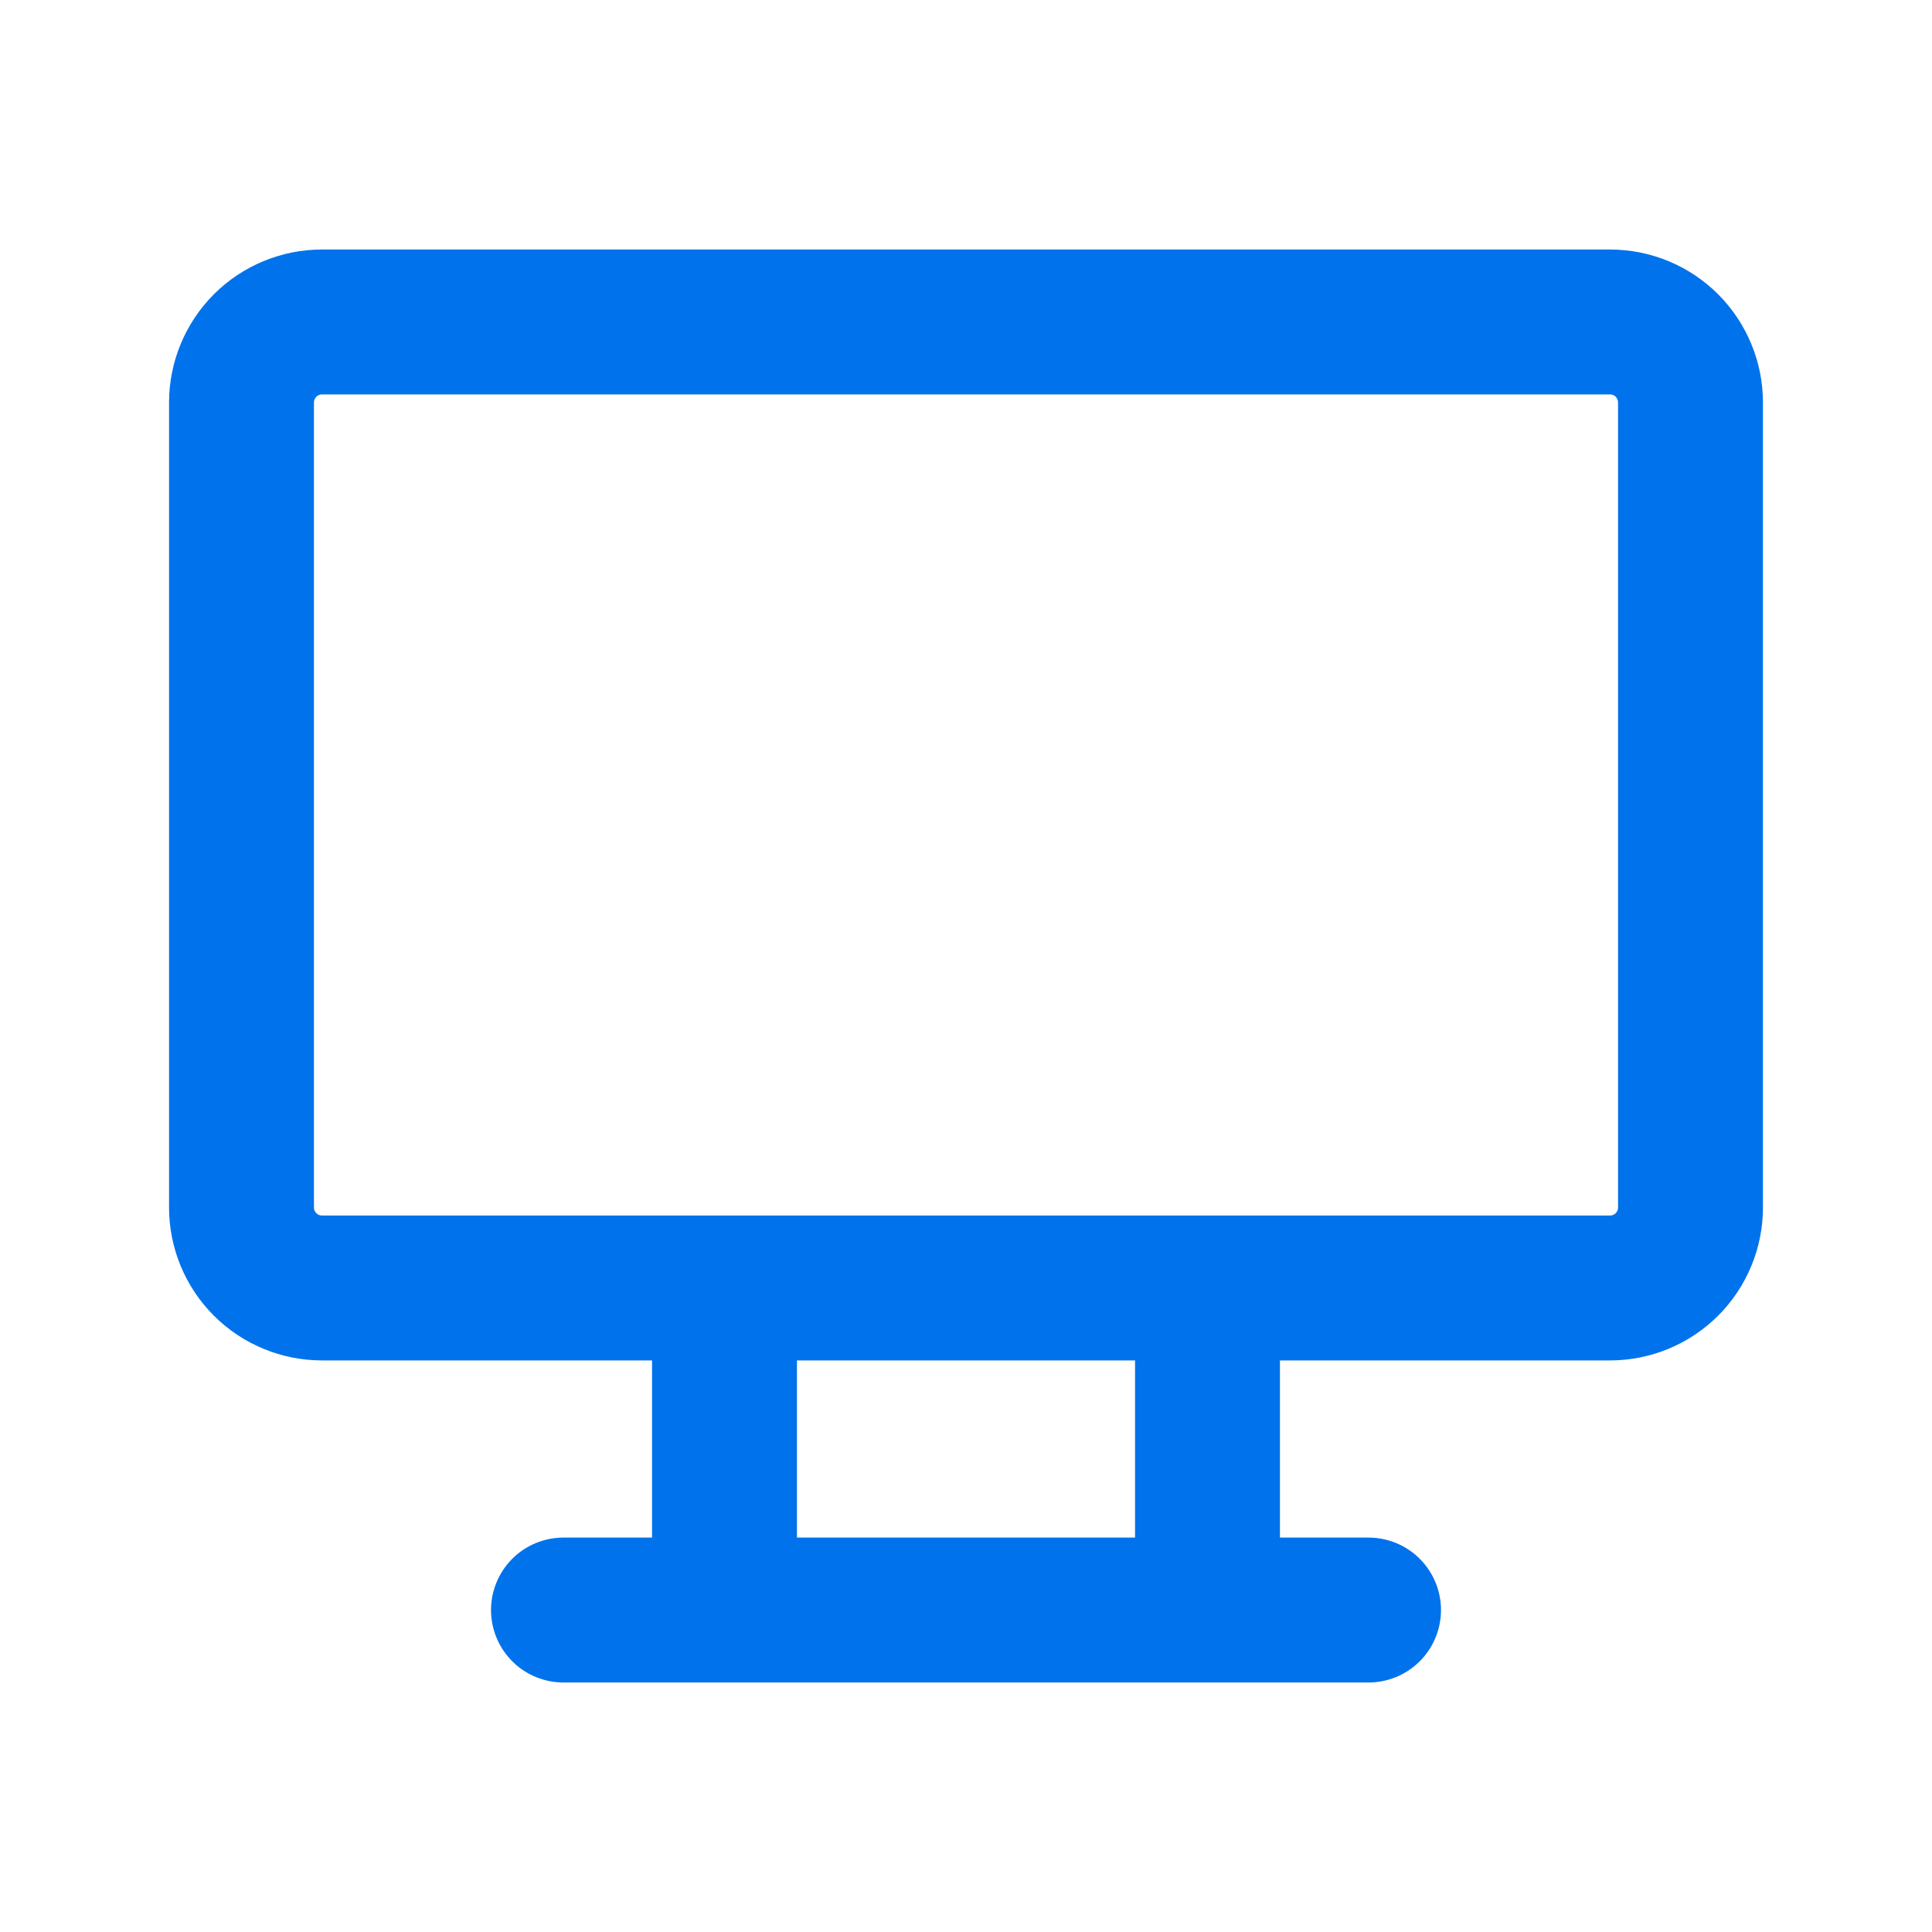
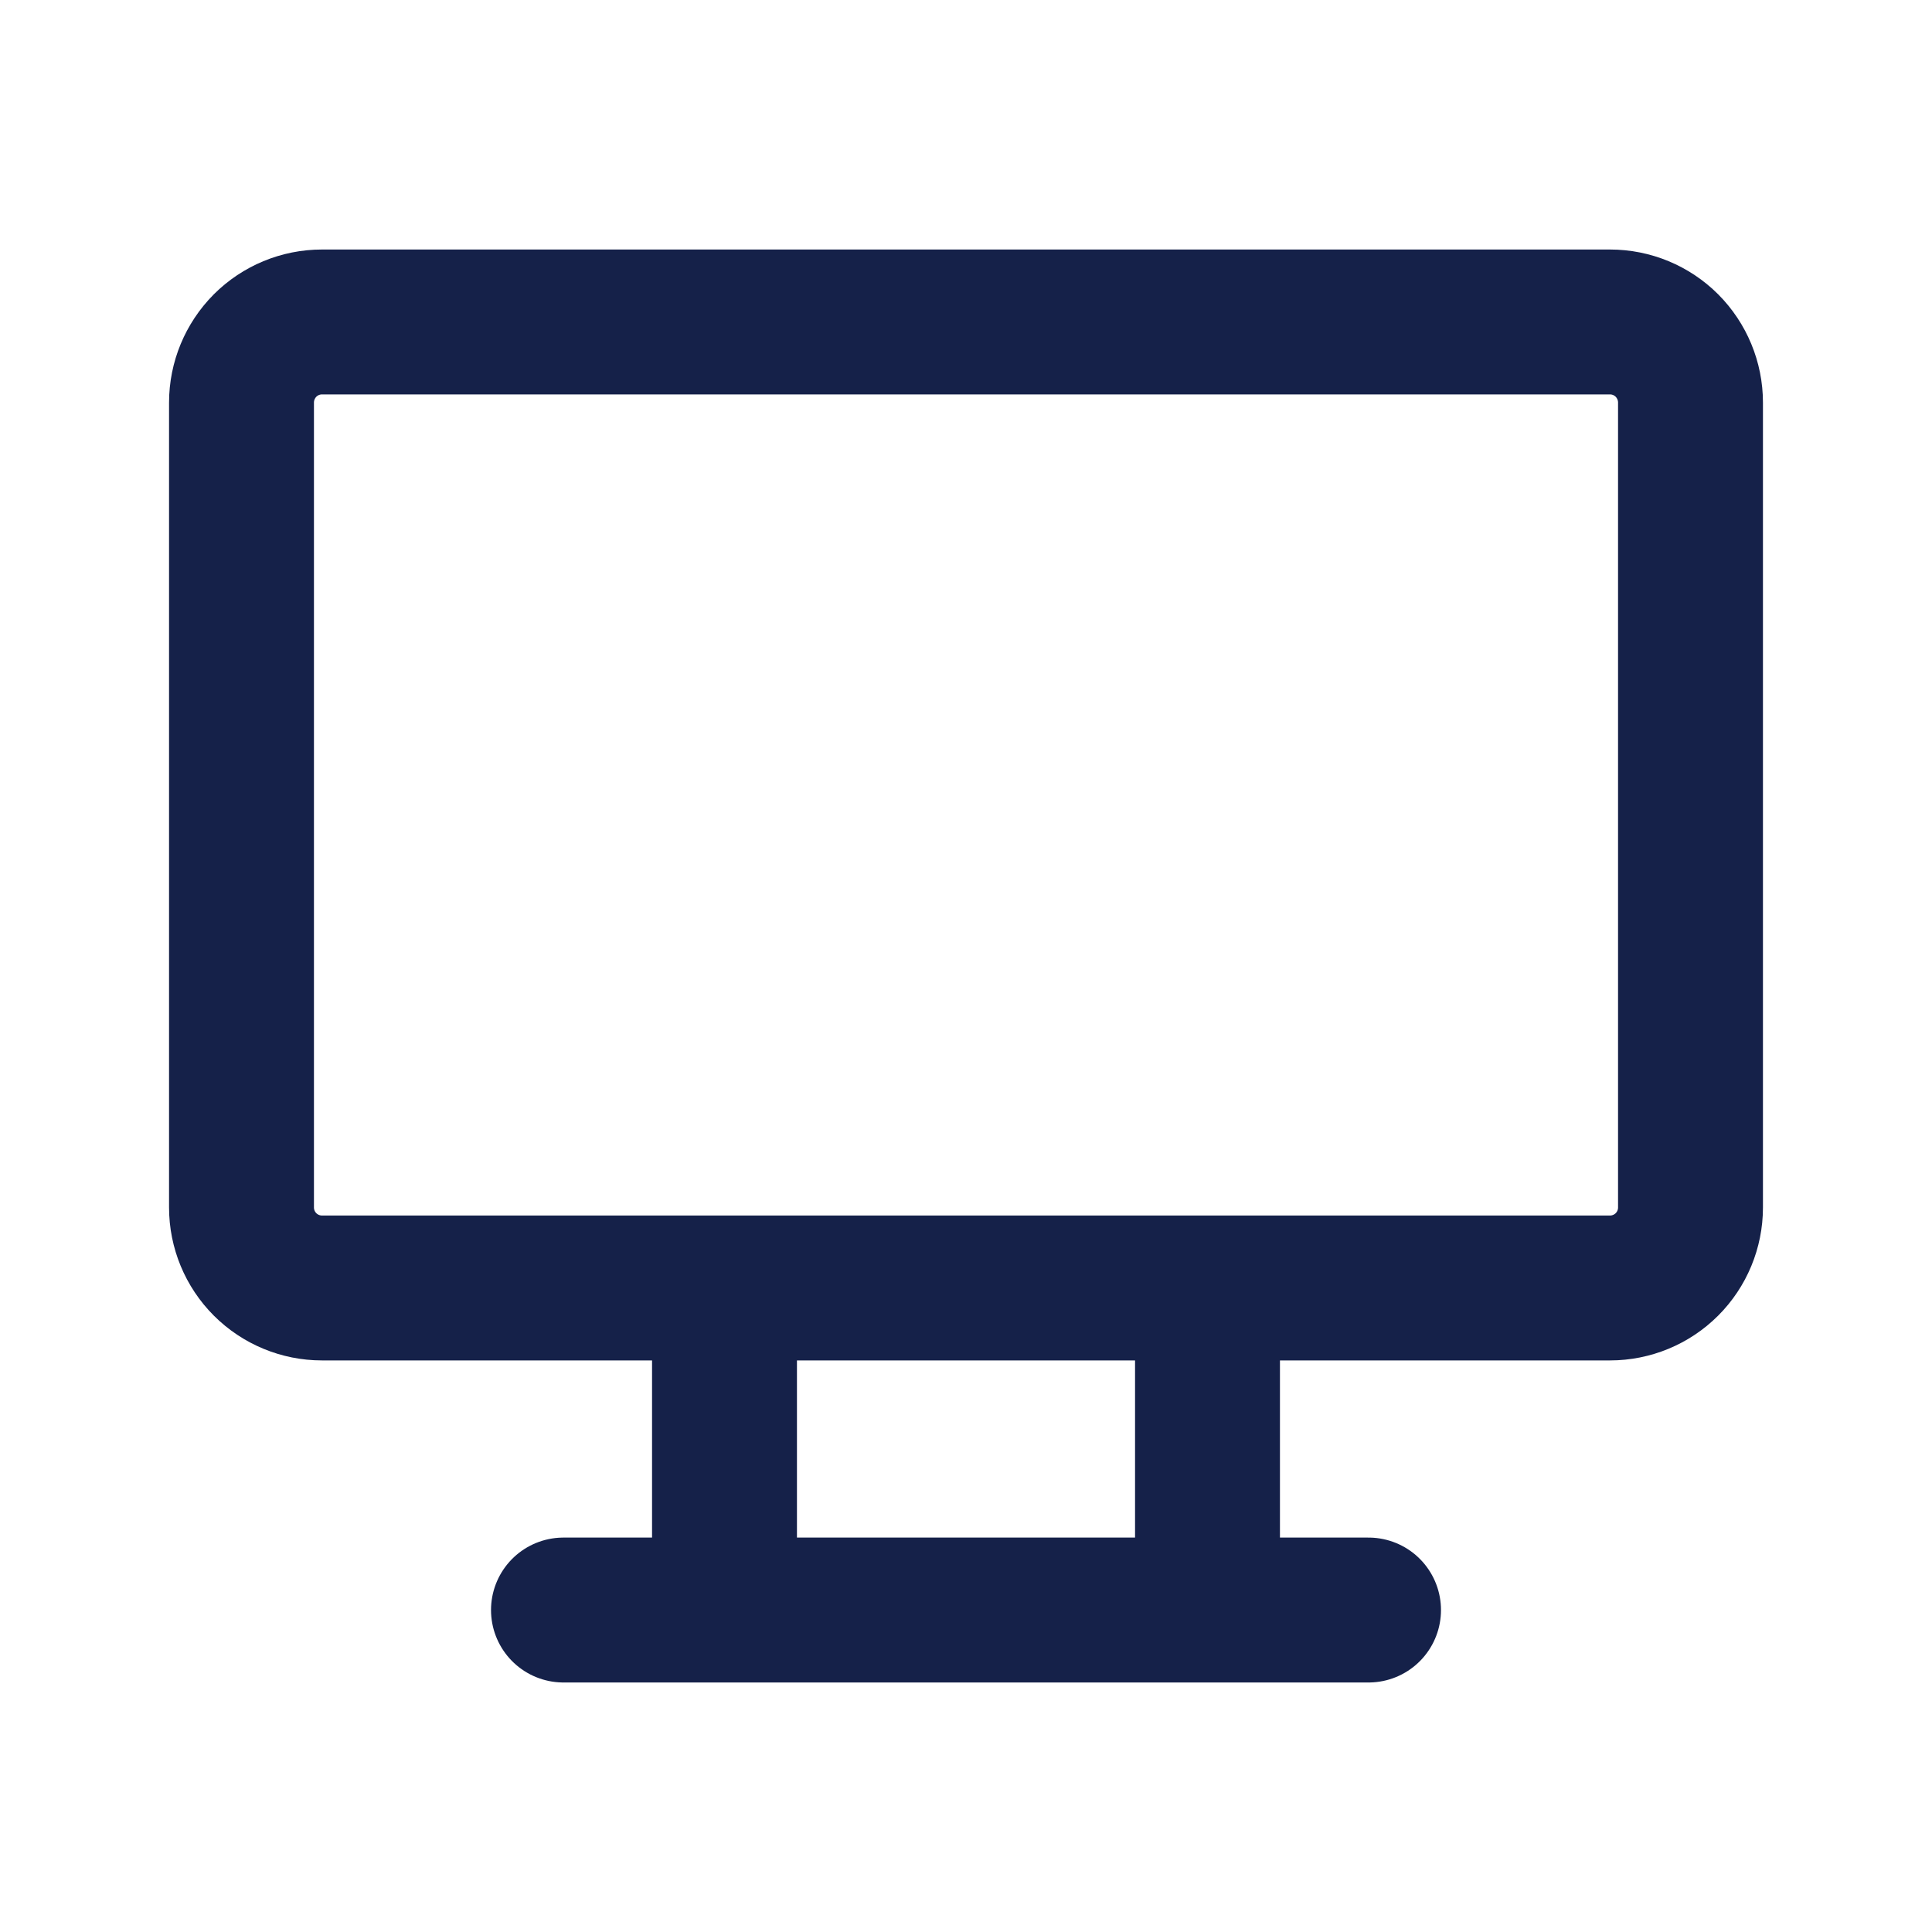
<svg xmlns="http://www.w3.org/2000/svg" preserveAspectRatio="none" overflow="visible" style="display: block;" width="20" height="20" viewBox="0 0 20 20" fill="none">
  <g id="Icon L">
-     <path id="Vector" d="M5.833 16.667H14.167M7.5 13.333V16.667M12.5 13.333V16.667M2.5 4.167C2.5 3.946 2.588 3.734 2.744 3.577C2.9 3.421 3.112 3.333 3.333 3.333H16.667C16.888 3.333 17.1 3.421 17.256 3.577C17.412 3.734 17.5 3.946 17.5 4.167V12.5C17.5 12.721 17.412 12.933 17.256 13.089C17.1 13.245 16.888 13.333 16.667 13.333H3.333C3.112 13.333 2.9 13.245 2.744 13.089C2.588 12.933 2.5 12.721 2.5 12.5V4.167Z" stroke="#0072EB" stroke-width="1.5" stroke-linecap="round" stroke-linejoin="round" />
+     <path id="Vector" d="M5.833 16.667H14.167M7.5 13.333V16.667M12.5 13.333V16.667M2.5 4.167C2.5 3.946 2.588 3.734 2.744 3.577C2.9 3.421 3.112 3.333 3.333 3.333H16.667C16.888 3.333 17.1 3.421 17.256 3.577C17.412 3.734 17.5 3.946 17.5 4.167V12.5C17.5 12.721 17.412 12.933 17.256 13.089C17.1 13.245 16.888 13.333 16.667 13.333H3.333C3.112 13.333 2.9 13.245 2.744 13.089C2.588 12.933 2.5 12.721 2.5 12.5V4.167Z" stroke="#152149" stroke-width="1.5" stroke-linecap="round" stroke-linejoin="round" />
  </g>
</svg>
